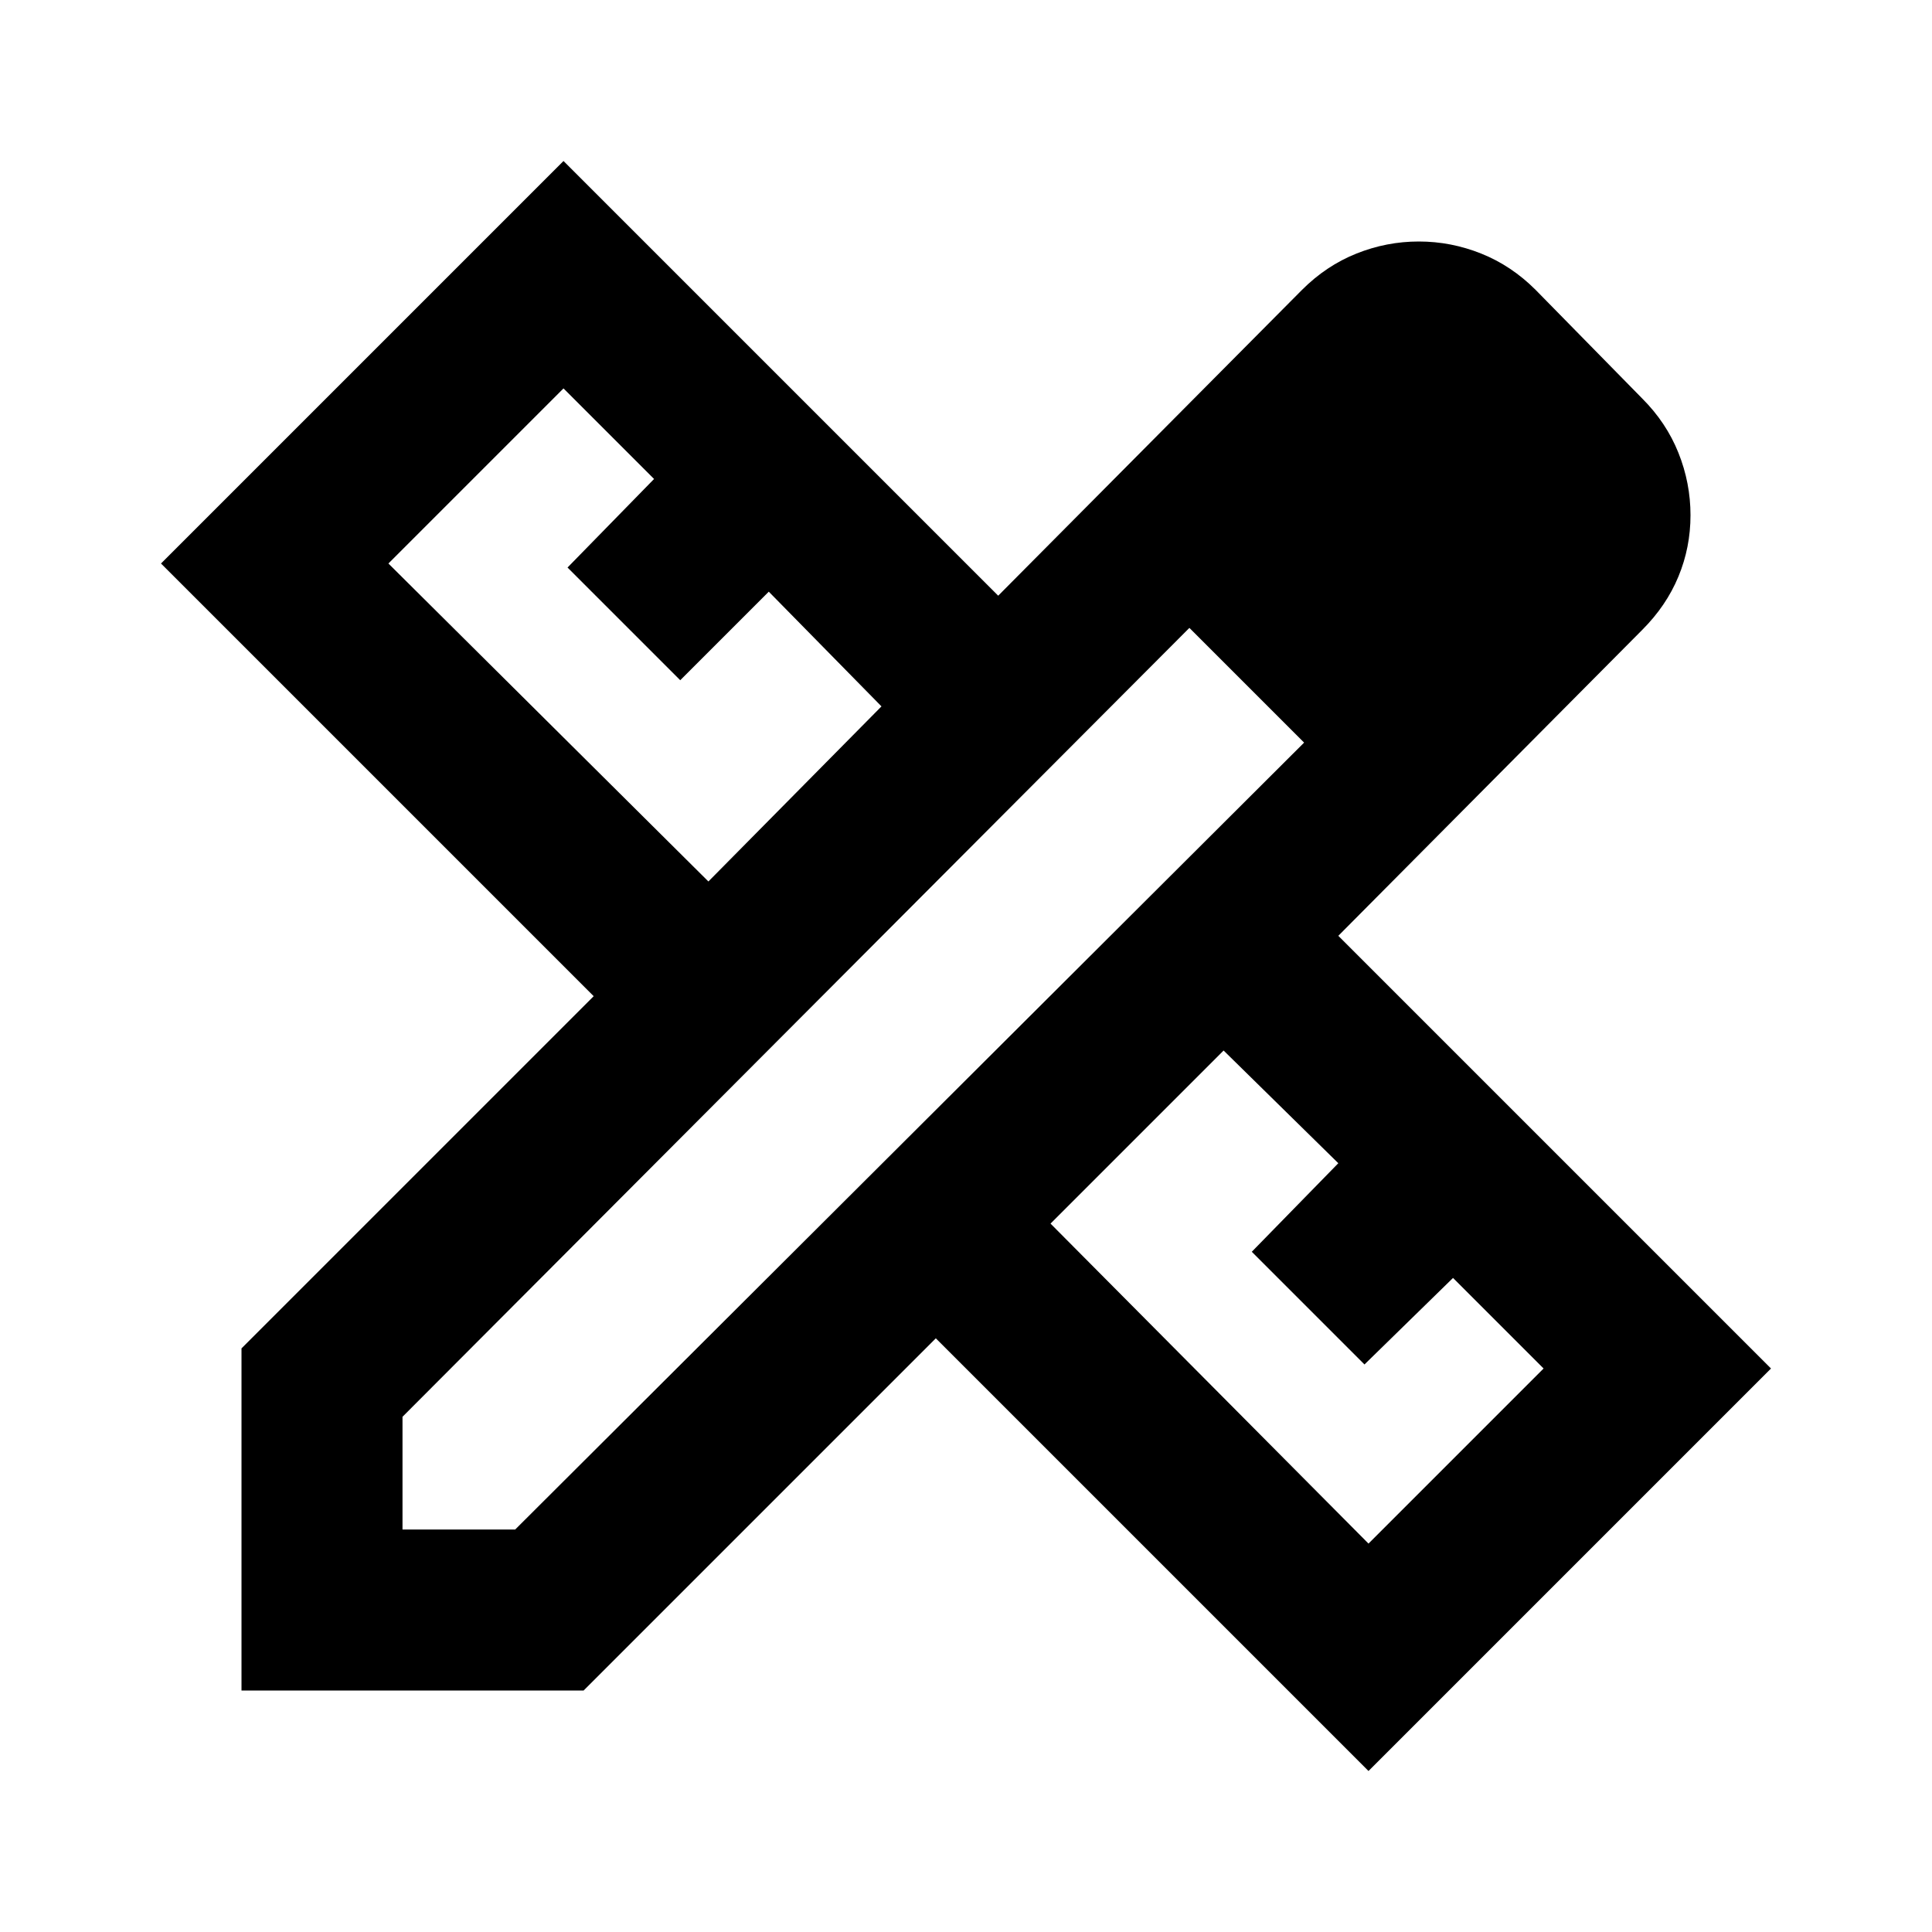
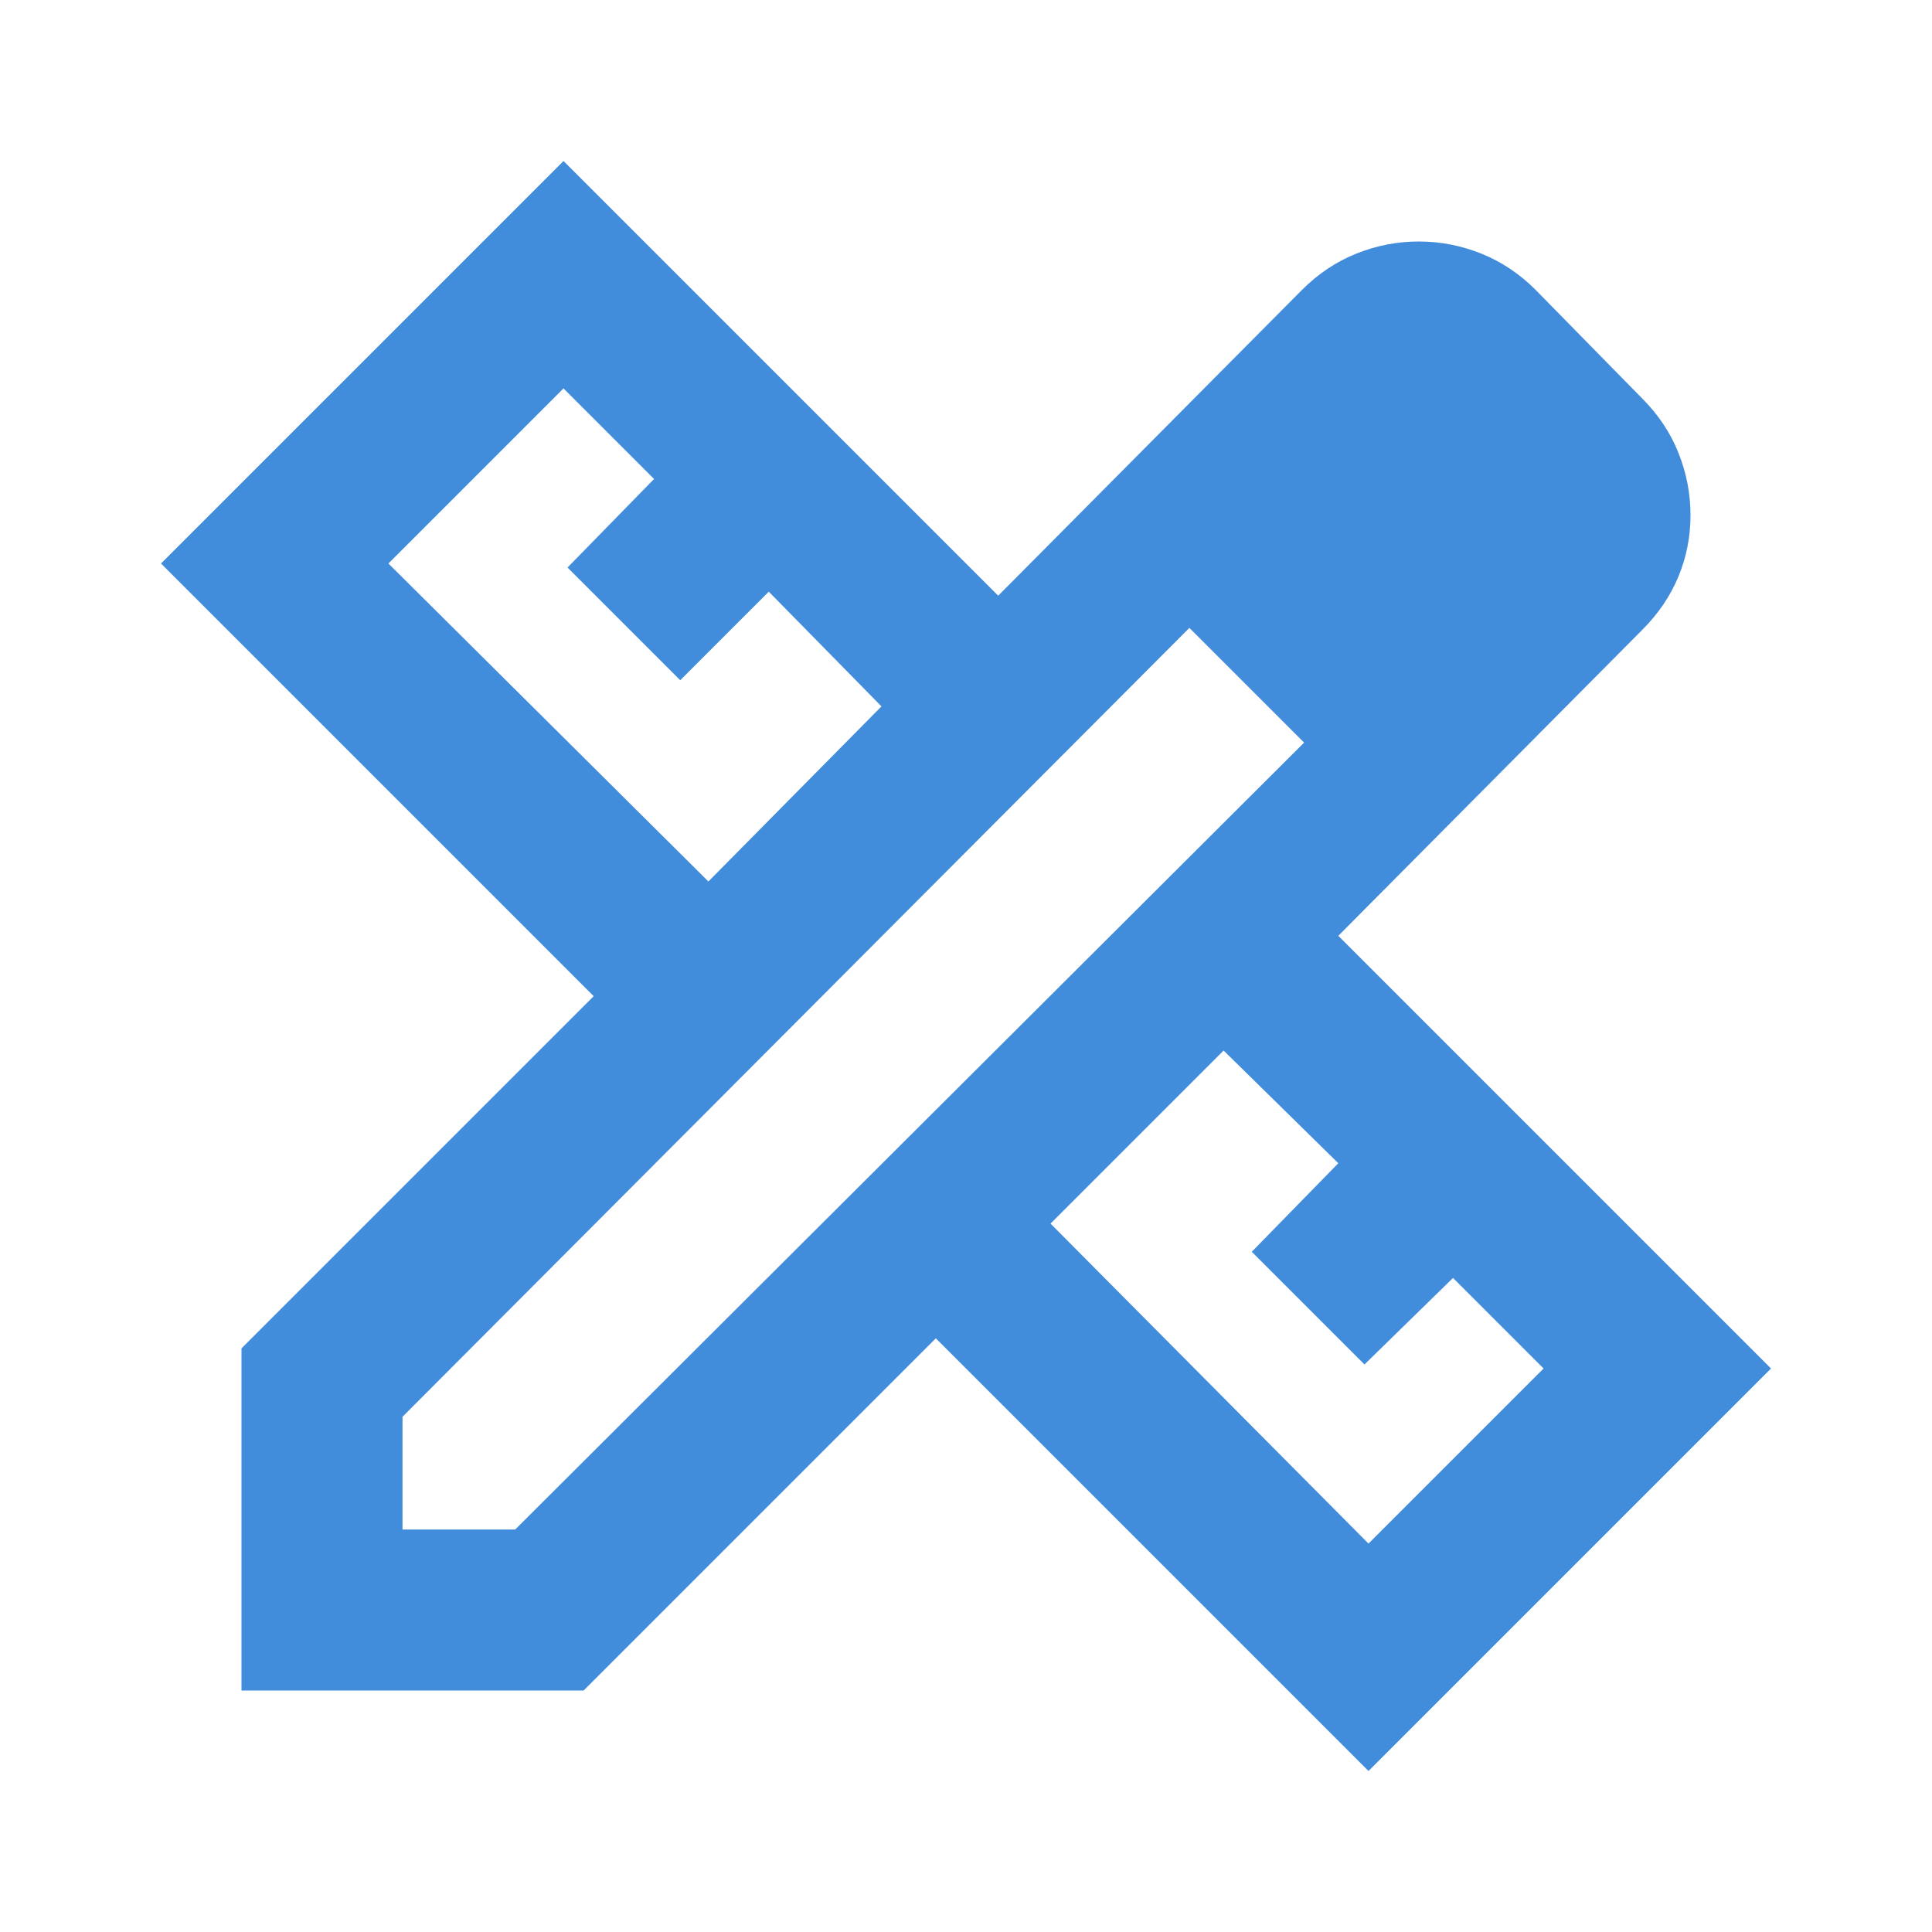
<svg xmlns="http://www.w3.org/2000/svg" width="24" height="24" viewBox="0 0 24 24" fill="none">
-   <path d="M8.8 10.95L10.95 8.775L9.55 7.35L8.45 8.45L7.05 7.05L8.125 5.95L7 4.825L4.825 7L8.8 10.95ZM17 19.175L19.175 17L18.05 15.875L16.95 16.95L15.55 15.55L16.625 14.45L15.2 13.05L13.05 15.2L17 19.175ZM7.25 21H3V16.75L7.375 12.375L2 7L7 2L12.4 7.4L16.175 3.6C16.375 3.4 16.6 3.25 16.85 3.15C17.1 3.05 17.358 3 17.625 3C17.892 3 18.15 3.05 18.4 3.15C18.65 3.25 18.875 3.4 19.075 3.6L20.4 4.95C20.6 5.15 20.75 5.375 20.85 5.625C20.95 5.875 21 6.133 21 6.4C21 6.667 20.95 6.921 20.85 7.162C20.75 7.404 20.6 7.625 20.4 7.825L16.625 11.625L22 17L17 22L11.625 16.625L7.25 21ZM5 19H6.4L16.2 9.225L14.775 7.8L5 17.6V19Z" fill="currentColor" />
+   <path d="M8.8 10.95L10.95 8.775L9.55 7.35L8.45 8.45L7.05 7.05L8.125 5.95L7 4.825L4.825 7L8.8 10.95ZM17 19.175L19.175 17L18.05 15.875L16.95 16.95L15.55 15.55L16.625 14.45L15.2 13.05L13.05 15.2L17 19.175ZM7.25 21H3V16.75L7.375 12.375L2 7L7 2L12.4 7.4L16.175 3.6C16.375 3.4 16.6 3.25 16.85 3.15C17.1 3.05 17.358 3 17.625 3C17.892 3 18.15 3.05 18.4 3.15C18.65 3.25 18.875 3.4 19.075 3.6L20.4 4.95C20.6 5.15 20.75 5.375 20.85 5.625C20.95 5.875 21 6.133 21 6.4C21 6.667 20.95 6.921 20.85 7.162C20.75 7.404 20.6 7.625 20.4 7.825L16.625 11.625L22 17L17 22L11.625 16.625L7.25 21ZM5 19H6.4L16.2 9.225L14.775 7.8L5 17.6V19Z" fill="#428CDC" />
</svg>
